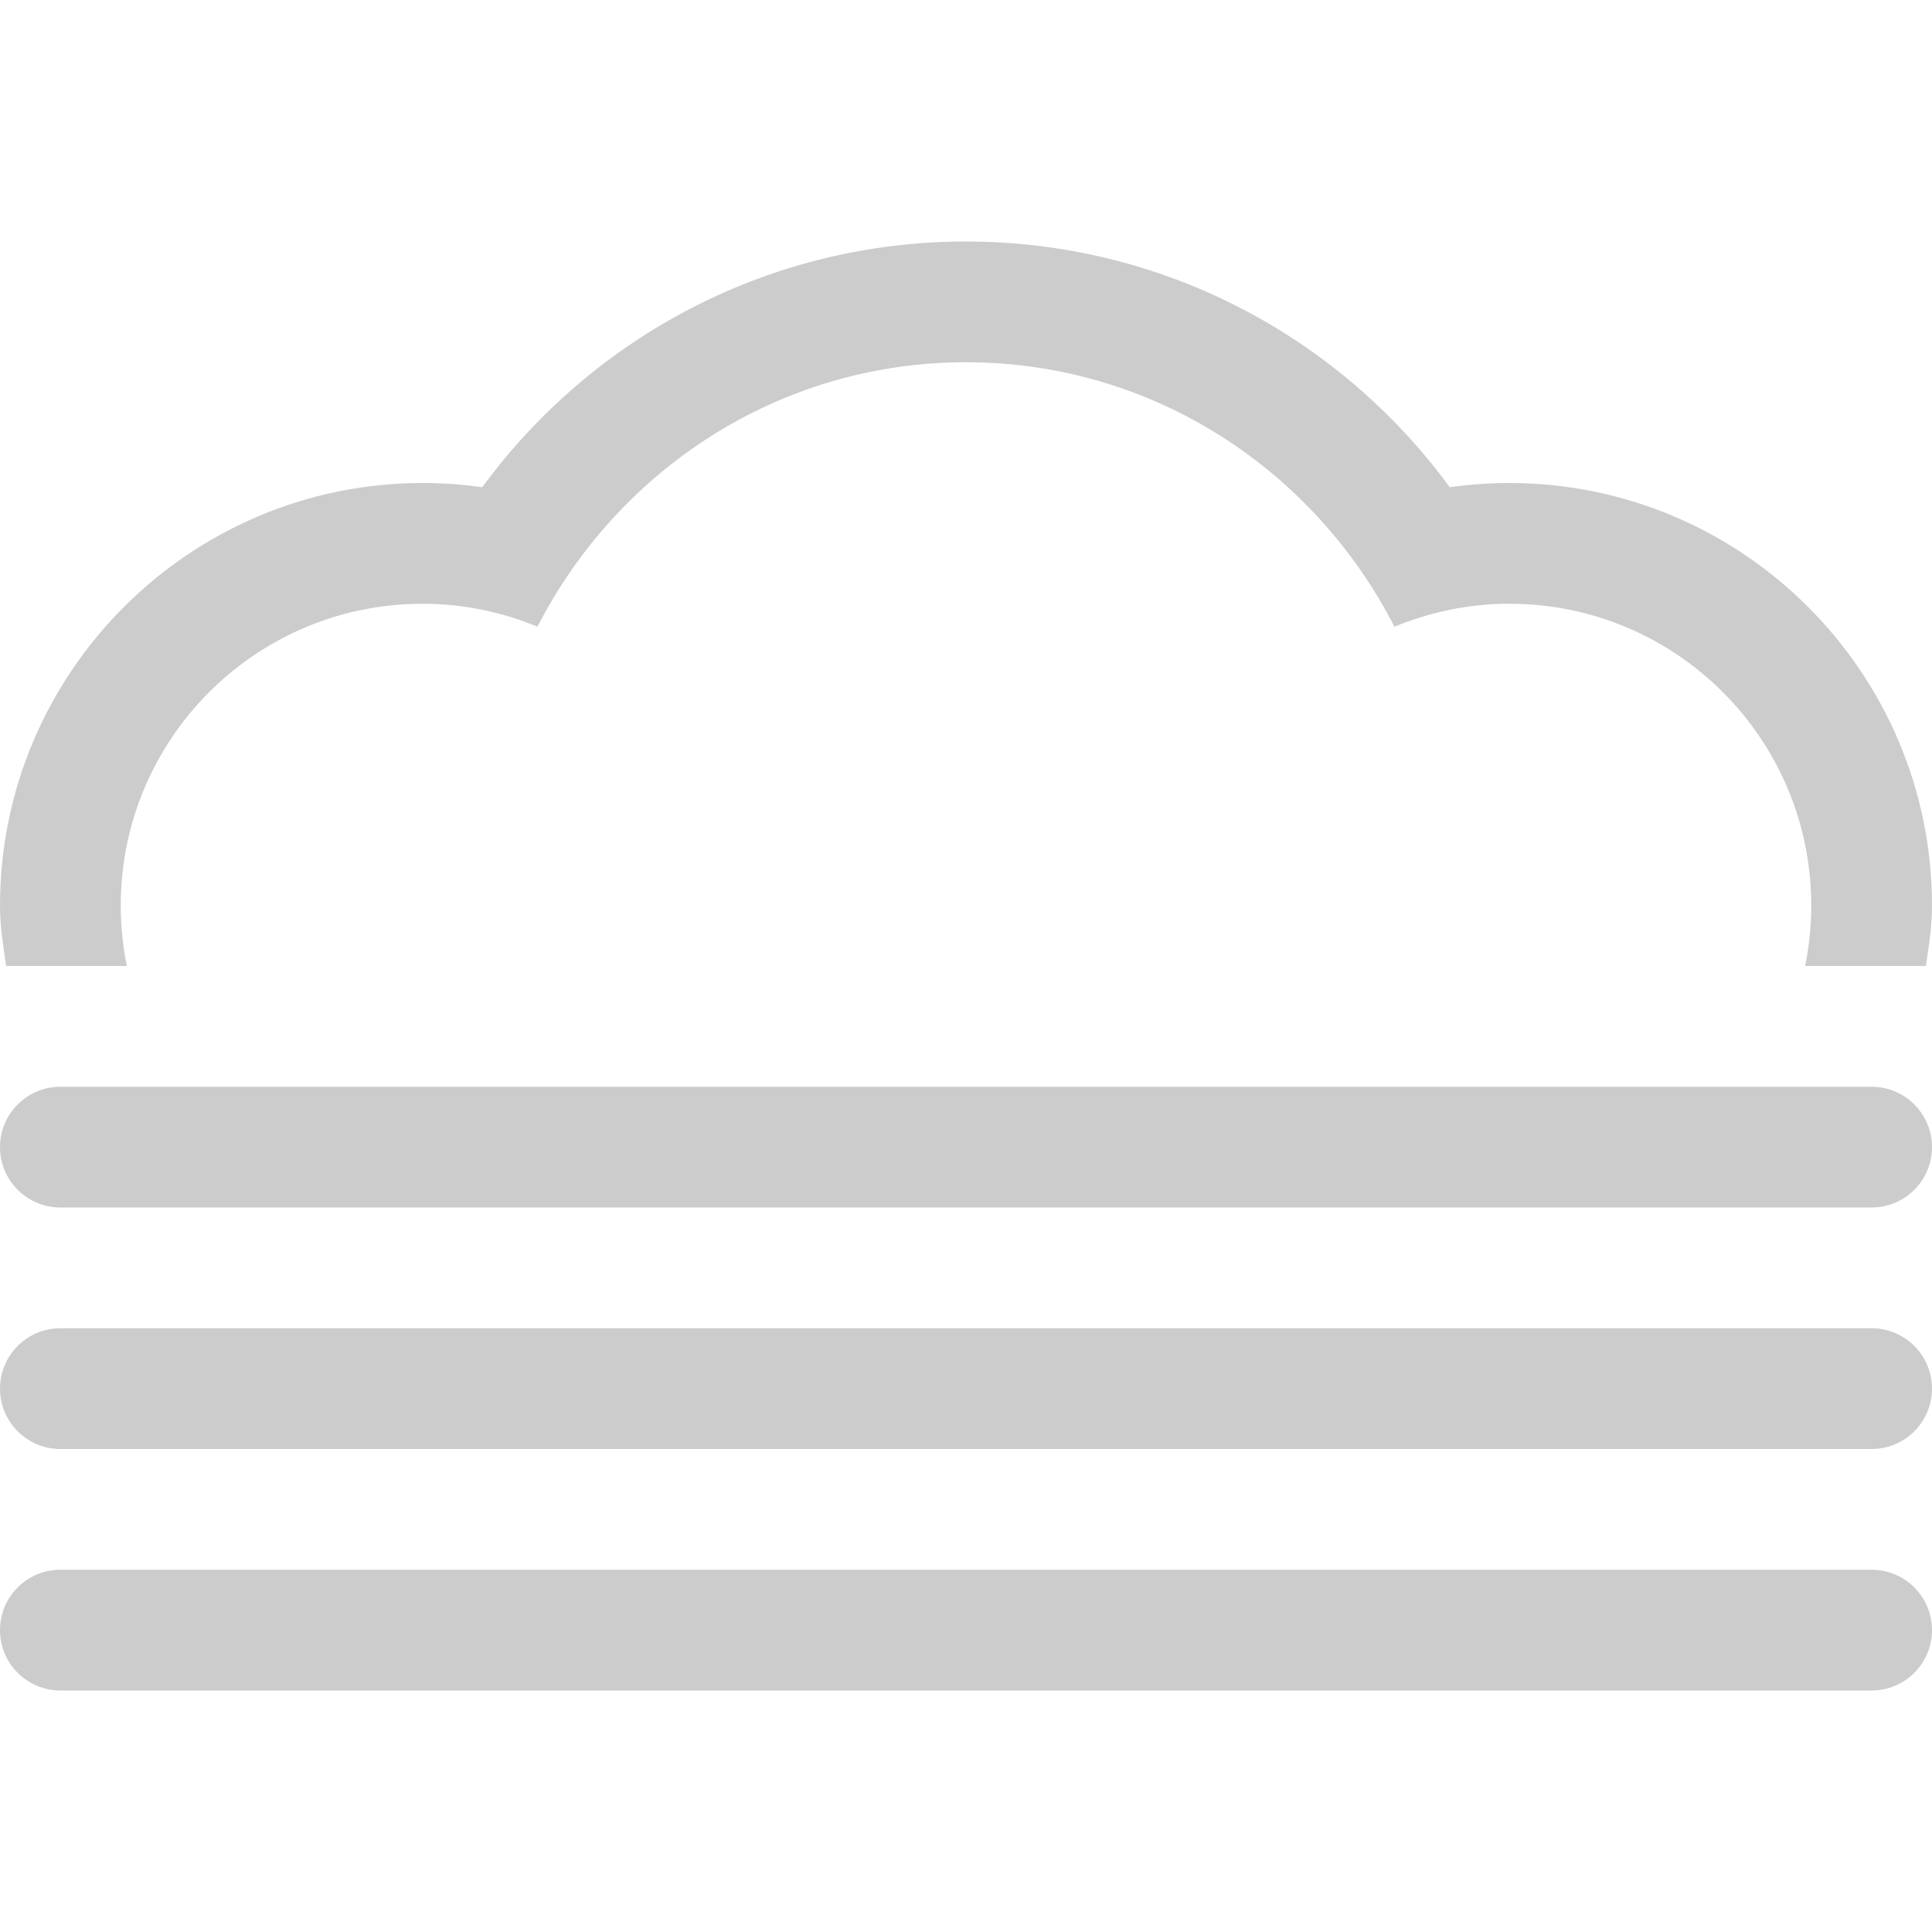
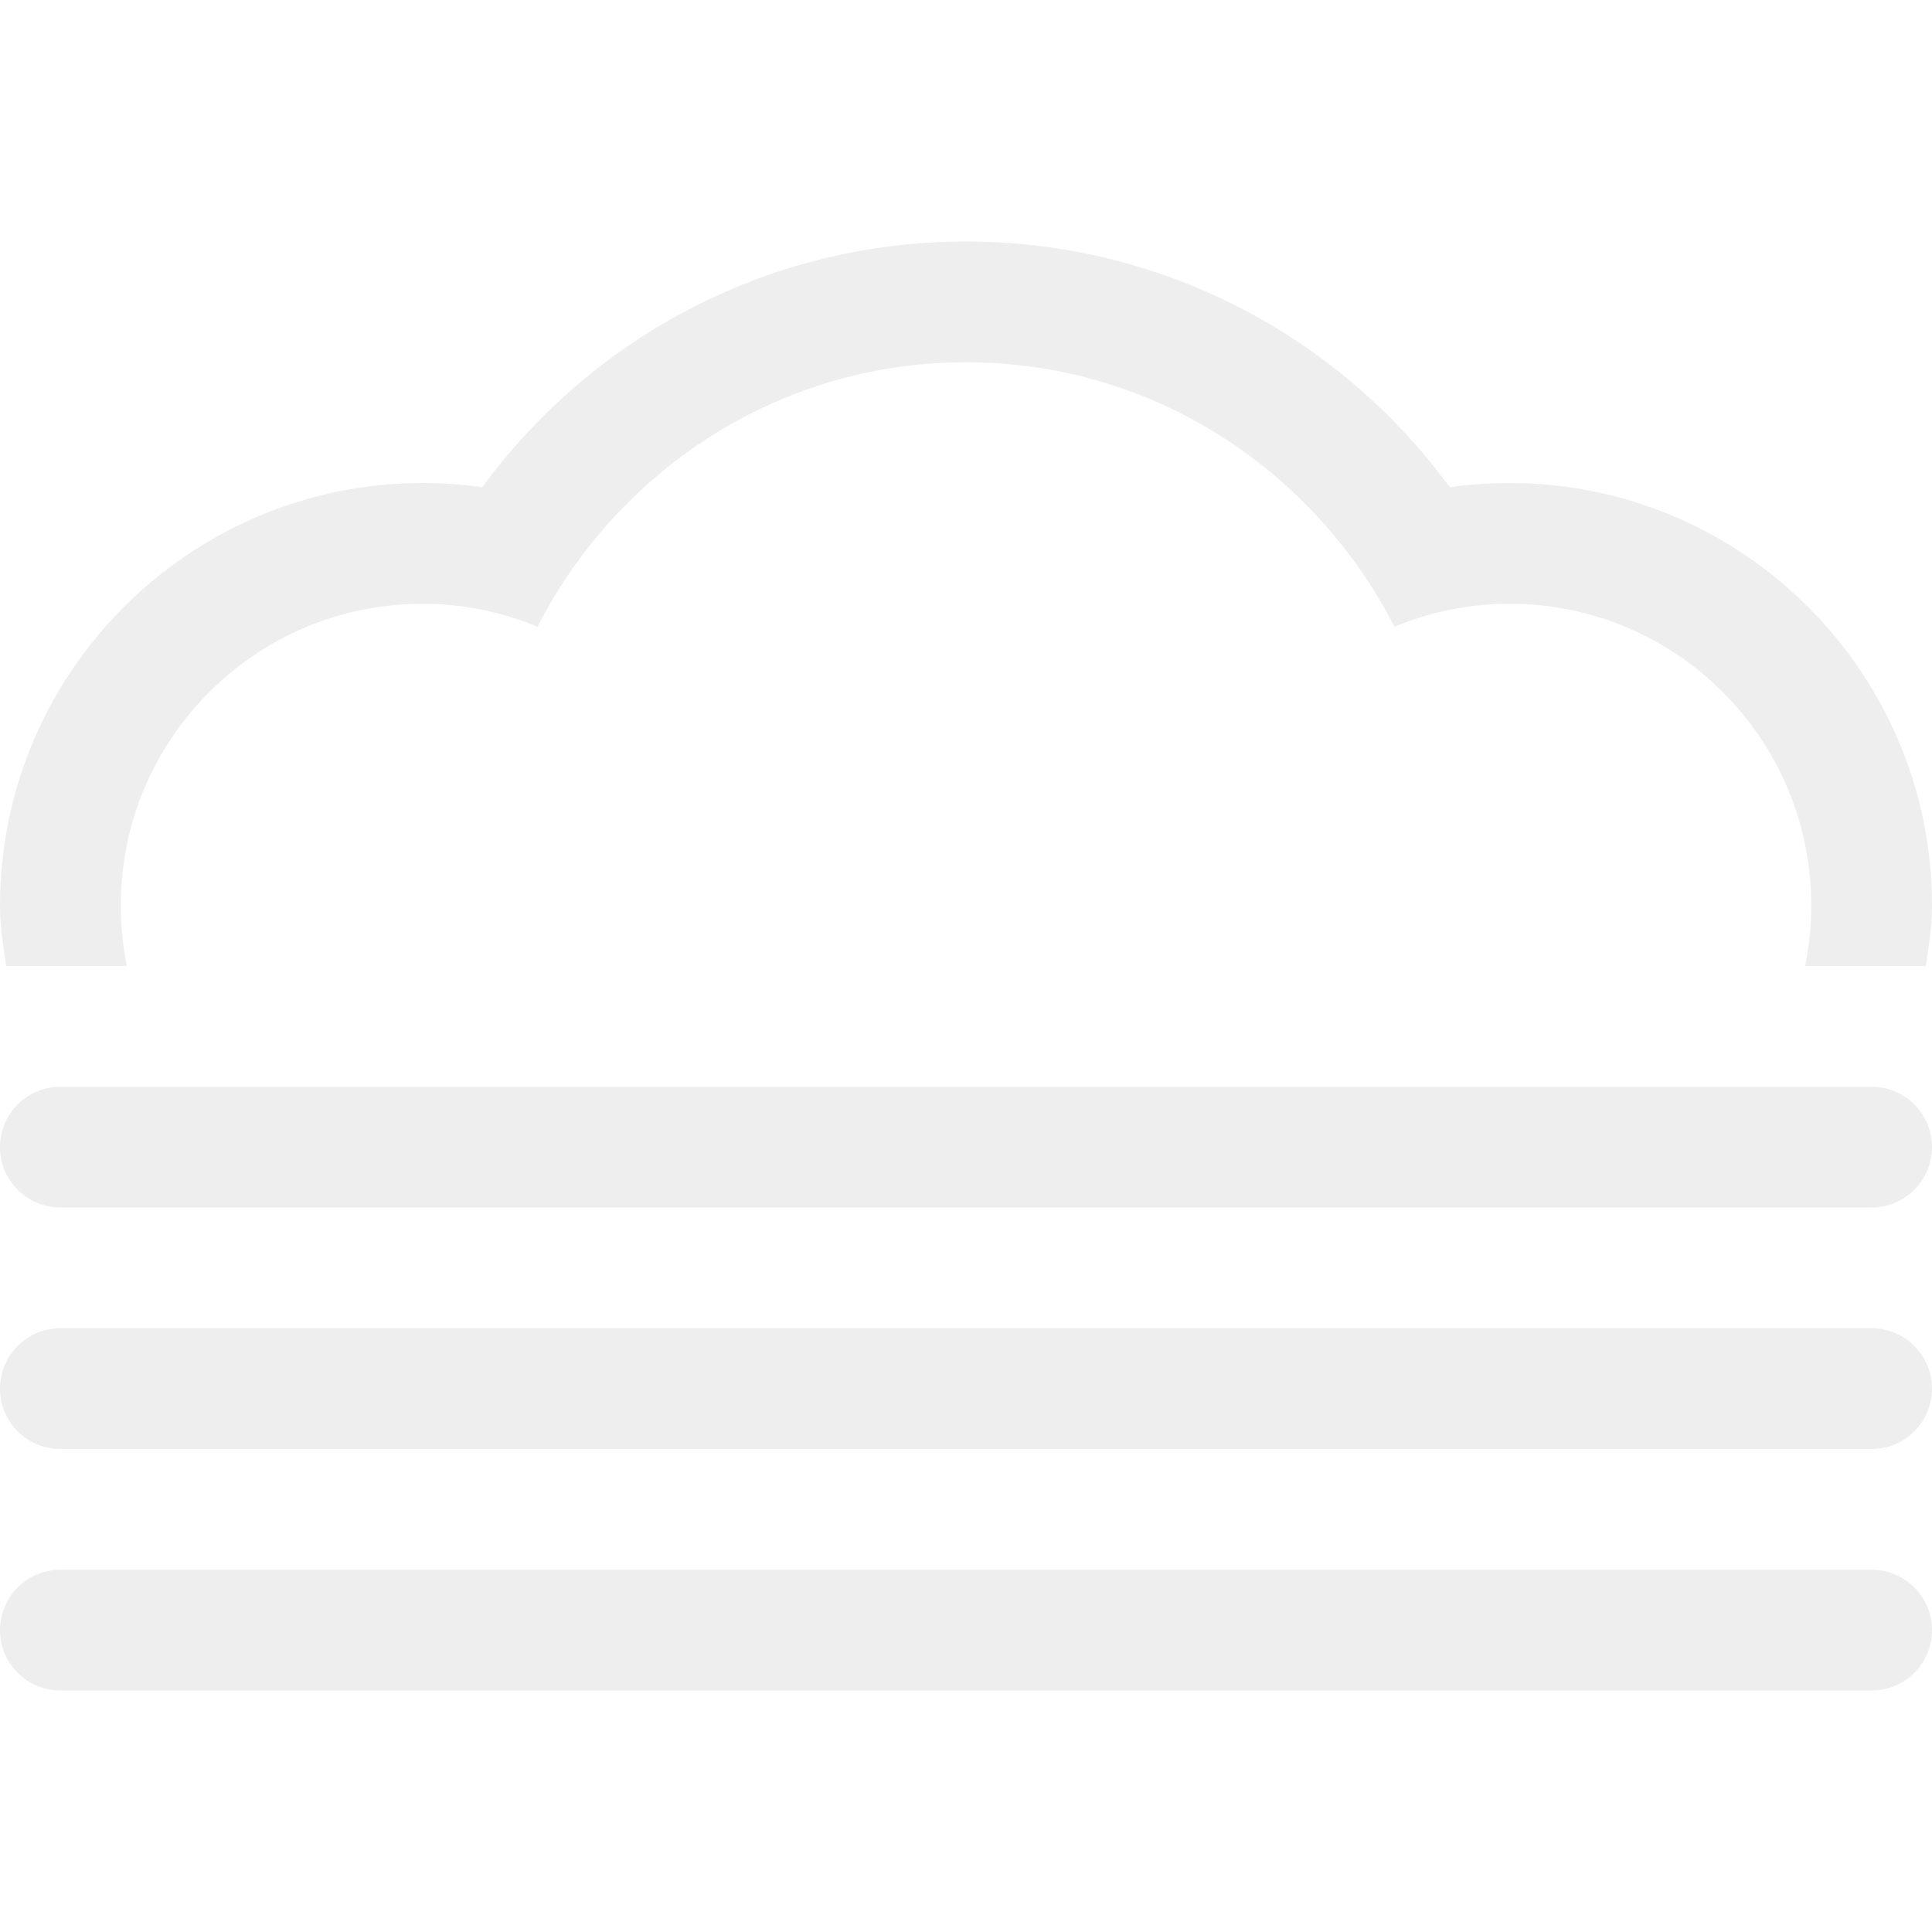
<svg xmlns="http://www.w3.org/2000/svg" version="1.1" id="Layer_1" x="0px" y="0px" width="512px" height="512px" viewBox="0 0 512 512" enable-background="new 0 0 512 512" xml:space="preserve">
  <g>
    <g>
-       <path fill-rule="evenodd" clip-rule="evenodd" fill="#CCCCCC" d="M33.604,256C32.562,250.833,32,245.479,32,240    c0-44.188,35.812-80,80-80c10.812,0,21.062,2.208,30.438,6.083C163.667,124.667,206.291,96,256,96s92.334,28.667,113.541,70.083    C378.938,162.208,389.209,160,400,160c44.188,0,80,35.812,80,80c0,5.479-0.562,10.833-1.625,16h32    c0.792-5.271,1.625-10.521,1.625-16c0-61.75-50.25-112-112-112c-5.312,0-10.562,0.375-15.792,1.125    C354.334,88.417,307.188,64,256,64s-98.312,24.417-128.208,65.125C122.562,128.375,117.312,128,112,128C50.25,128,0,178.25,0,240    c0,5.479,0.854,10.729,1.625,16H33.604z M496,288H16c-8.833,0-16,7.167-16,16s7.167,16,16,16h480c8.833,0,16-7.167,16-16    S504.833,288,496,288z M496,352H16c-8.833,0-16,7.167-16,16s7.167,16,16,16h480c8.833,0,16-7.167,16-16S504.833,352,496,352z     M496,416H16c-8.833,0-16,7.167-16,16s7.167,16,16,16h480c8.833,0,16-7.167,16-16S504.833,416,496,416z" />
+       <path fill-rule="evenodd" clip-rule="evenodd" fill="#EEEEEE" d="M33.604,256C32.562,250.833,32,245.479,32,240    c0-44.188,35.812-80,80-80c10.812,0,21.062,2.208,30.438,6.083C163.667,124.667,206.291,96,256,96s92.334,28.667,113.541,70.083    C378.938,162.208,389.209,160,400,160c44.188,0,80,35.812,80,80c0,5.479-0.562,10.833-1.625,16h32    c0.792-5.271,1.625-10.521,1.625-16c0-61.75-50.25-112-112-112c-5.312,0-10.562,0.375-15.792,1.125    C354.334,88.417,307.188,64,256,64s-98.312,24.417-128.208,65.125C122.562,128.375,117.312,128,112,128C50.25,128,0,178.25,0,240    c0,5.479,0.854,10.729,1.625,16H33.604z M496,288H16c-8.833,0-16,7.167-16,16s7.167,16,16,16h480c8.833,0,16-7.167,16-16    S504.833,288,496,288z M496,352H16c-8.833,0-16,7.167-16,16s7.167,16,16,16h480c8.833,0,16-7.167,16-16S504.833,352,496,352z     M496,416H16c-8.833,0-16,7.167-16,16s7.167,16,16,16h480c8.833,0,16-7.167,16-16S504.833,416,496,416z" />
    </g>
  </g>
</svg>
